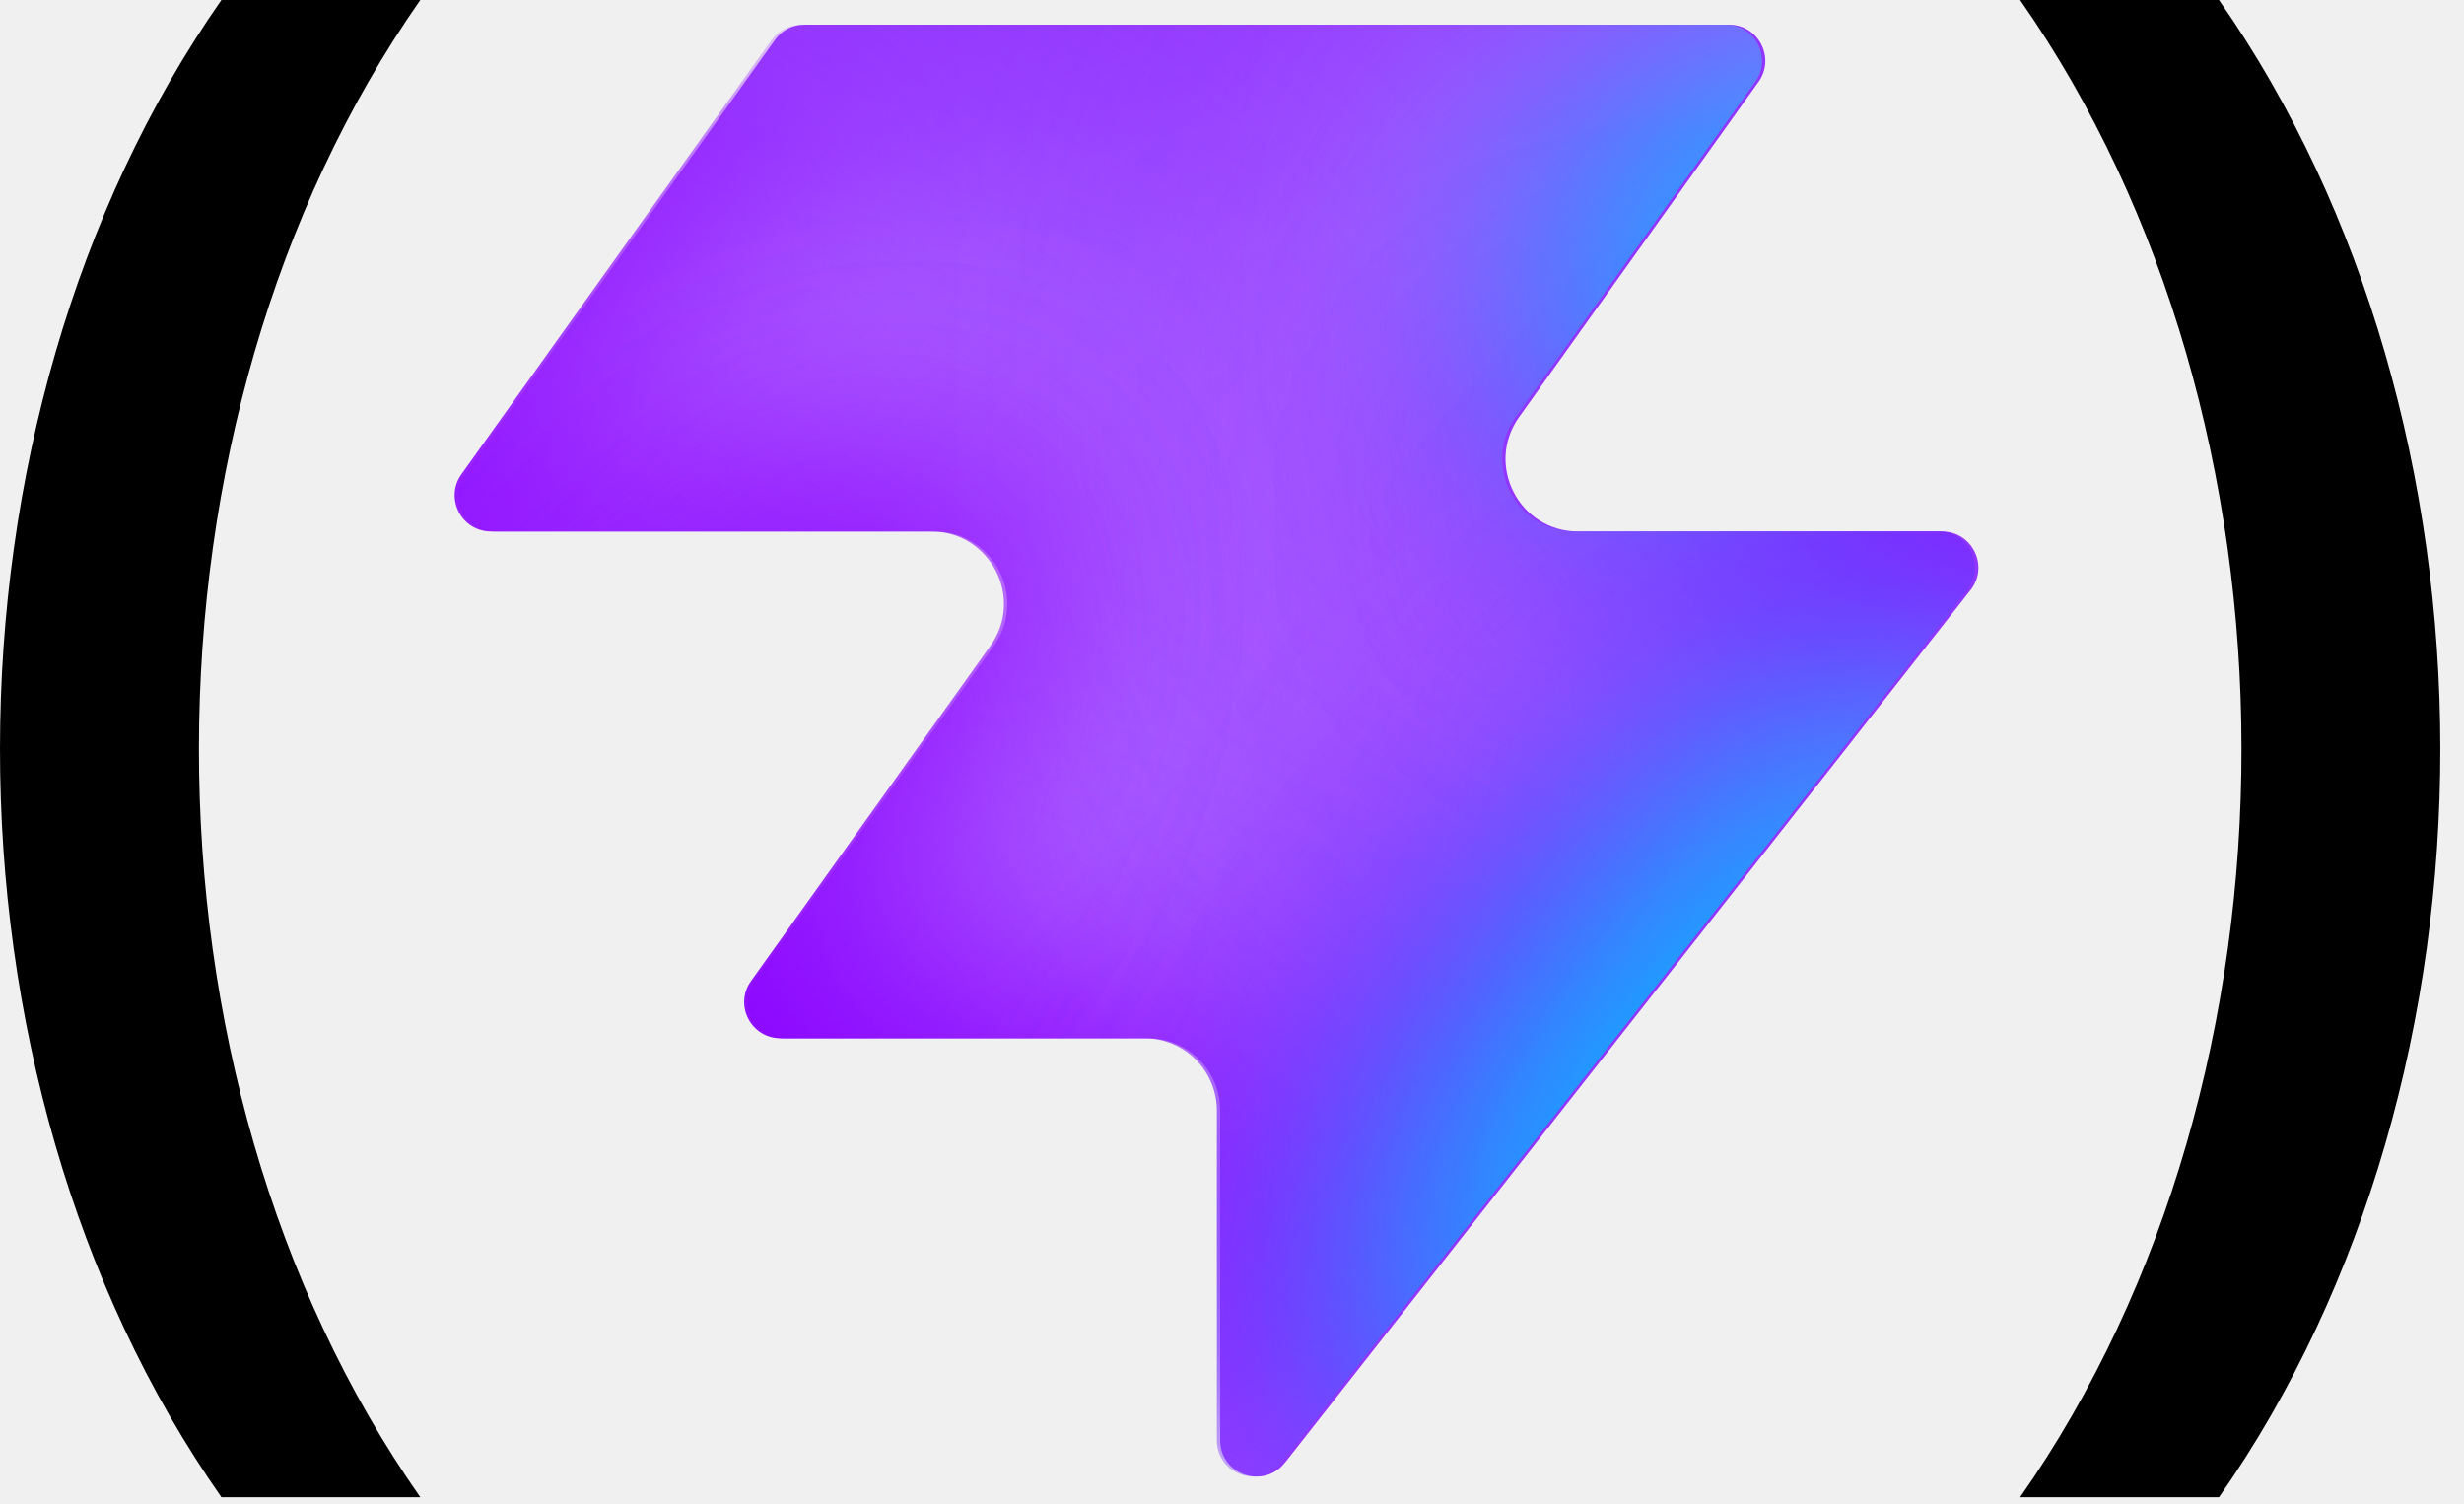
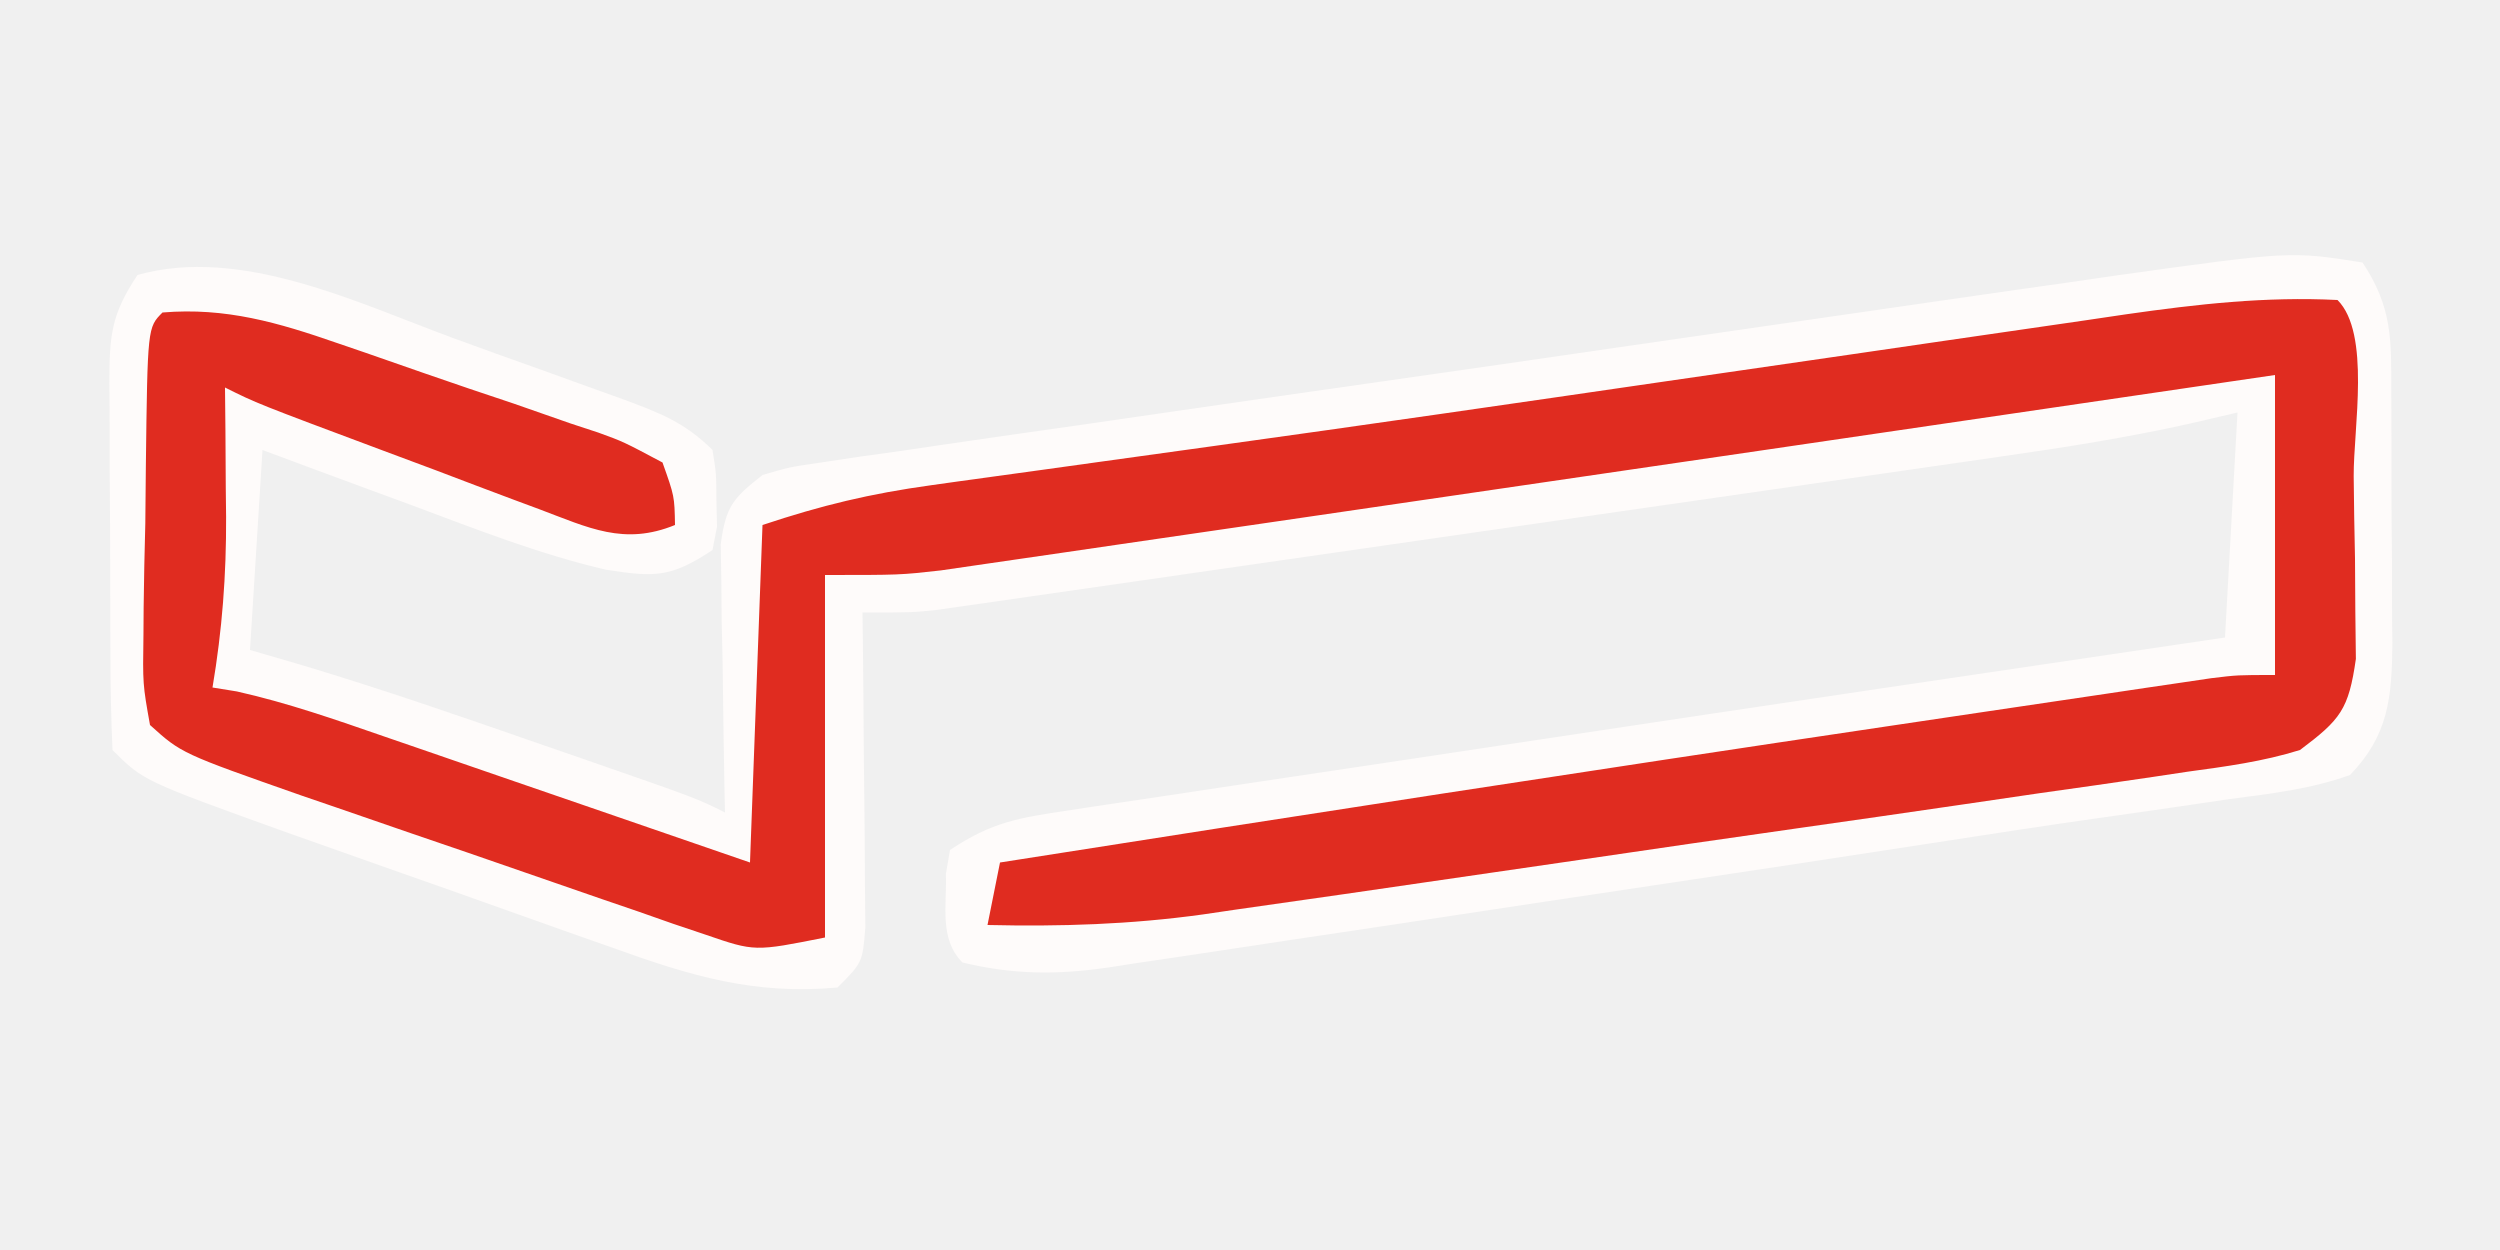
- <svg xmlns="http://www.w3.org/2000/svg" width="77" height="47" fill="none" aria-labelledby="vite-logo-title" viewBox="0 0 77 47">
-   <style>.parenthesis{fill:#000}@media (prefers-color-scheme:dark){.parenthesis{fill:#fff}}</style>
-   <path fill="#9135ff" d="M40.151 45.71c-.663.844-2.02.374-2.02-.699V34.708a2.26 2.26 0 0 0-2.262-2.262H24.493c-.92 0-1.457-1.04-.92-1.788l7.479-10.471c1.07-1.498 0-3.578-1.842-3.578H15.443c-.92 0-1.456-1.04-.92-1.788l9.696-13.576c.213-.297.556-.474.92-.474h28.894c.92 0 1.456 1.04.92 1.788l-7.48 10.472c-1.07 1.497 0 3.578 1.842 3.578h11.376c.944 0 1.474 1.087.89 1.83L40.153 45.712z" />
-   <mask id="a" width="48" height="47" x="14" y="0" maskUnits="userSpaceOnUse" style="mask-type:alpha">
-     <path fill="#000" d="M40.047 45.71c-.663.843-2.02.374-2.02-.699V34.708a2.26 2.26 0 0 0-2.262-2.262H24.389c-.92 0-1.457-1.04-.92-1.788l7.479-10.472c1.07-1.497 0-3.578-1.842-3.578H15.34c-.92 0-1.456-1.04-.92-1.788l9.696-13.575c.213-.297.556-.474.92-.474H53.93c.92 0 1.456 1.04.92 1.788L47.37 13.03c-1.07 1.498 0 3.578 1.842 3.578h11.376c.944 0 1.474 1.088.89 1.831L40.049 45.712z" />
-   </mask>
-   <g mask="url(#a)">
-     <g filter="url(#b)">
-       <ellipse cx="5.508" cy="14.704" fill="#eee6ff" rx="5.508" ry="14.704" transform="rotate(269.814 20.96 11.29)scale(-1 1)" />
-     </g>
-     <g filter="url(#c)">
-       <ellipse cx="10.399" cy="29.851" fill="#eee6ff" rx="10.399" ry="29.851" transform="rotate(89.814 -16.902 -8.275)scale(1 -1)" />
-     </g>
-     <g filter="url(#d)">
-       <ellipse cx="5.508" cy="30.487" fill="#8900ff" rx="5.508" ry="30.487" transform="rotate(89.814 -19.197 -7.127)scale(1 -1)" />
-     </g>
-     <g filter="url(#e)">
-       <ellipse cx="5.508" cy="30.599" fill="#8900ff" rx="5.508" ry="30.599" transform="rotate(89.814 -25.928 4.177)scale(1 -1)" />
-     </g>
-     <g filter="url(#f)">
-       <ellipse cx="5.508" cy="30.599" fill="#8900ff" rx="5.508" ry="30.599" transform="rotate(89.814 -25.738 5.52)scale(1 -1)" />
-     </g>
-     <g filter="url(#g)">
-       <ellipse cx="14.072" cy="22.078" fill="#eee6ff" rx="14.072" ry="22.078" transform="rotate(93.35 31.245 55.578)scale(-1 1)" />
-     </g>
-     <g filter="url(#h)">
-       <ellipse cx="3.47" cy="21.501" fill="#8900ff" rx="3.47" ry="21.501" transform="rotate(89.009 35.419 55.202)scale(-1 1)" />
-     </g>
-     <g filter="url(#i)">
-       <ellipse cx="3.47" cy="21.501" fill="#8900ff" rx="3.47" ry="21.501" transform="rotate(89.009 35.419 55.202)scale(-1 1)" />
-     </g>
-     <g filter="url(#j)">
-       <ellipse cx="14.592" cy="9.743" fill="#8900ff" rx="4.407" ry="29.108" transform="rotate(39.51 14.592 9.743)" />
-     </g>
-     <g filter="url(#k)">
-       <ellipse cx="61.728" cy="-5.321" fill="#8900ff" rx="4.407" ry="29.108" transform="rotate(37.892 61.728 -5.32)" />
-     </g>
-     <g filter="url(#l)">
-       <ellipse cx="55.618" cy="7.104" fill="#00c2ff" rx="5.971" ry="9.665" transform="rotate(37.892 55.618 7.104)" />
-     </g>
-     <g filter="url(#m)">
-       <ellipse cx="12.326" cy="39.103" fill="#8900ff" rx="4.407" ry="29.108" transform="rotate(37.892 12.326 39.103)" />
-     </g>
-     <g filter="url(#n)">
-       <ellipse cx="12.326" cy="39.103" fill="#8900ff" rx="4.407" ry="29.108" transform="rotate(37.892 12.326 39.103)" />
-     </g>
-     <g filter="url(#o)">
-       <ellipse cx="49.857" cy="30.678" fill="#8900ff" rx="4.407" ry="29.108" transform="rotate(37.892 49.857 30.678)" />
-     </g>
-     <g filter="url(#p)">
-       <ellipse cx="52.623" cy="33.171" fill="#00c2ff" rx="5.971" ry="15.297" transform="rotate(37.892 52.623 33.17)" />
-     </g>
-   </g>
-   <path d="M6.919 0c-9.198 13.166-9.252 33.575 0 46.789h6.215c-9.25-13.214-9.196-33.623 0-46.789zm62.424 0h-6.215c9.198 13.166 9.252 33.575 0 46.789h6.215c9.25-13.214 9.196-33.623 0-46.789" class="parenthesis" />
-   <defs>
-     <filter id="b" width="60.045" height="41.654" x="-5.564" y="16.92" color-interpolation-filters="sRGB" filterUnits="userSpaceOnUse">
-       <feFlood flood-opacity="0" result="BackgroundImageFix" />
-       <feBlend in="SourceGraphic" in2="BackgroundImageFix" result="shape" />
-       <feGaussianBlur result="effect1_foregroundBlur_2002_17286" stdDeviation="7.659" />
-     </filter>
-     <filter id="c" width="90.34" height="51.437" x="-40.407" y="-6.762" color-interpolation-filters="sRGB" filterUnits="userSpaceOnUse">
-       <feFlood flood-opacity="0" result="BackgroundImageFix" />
-       <feBlend in="SourceGraphic" in2="BackgroundImageFix" result="shape" />
-       <feGaussianBlur result="effect1_foregroundBlur_2002_17286" stdDeviation="7.659" />
-     </filter>
-     <filter id="d" width="79.355" height="29.4" x="-35.435" y="2.801" color-interpolation-filters="sRGB" filterUnits="userSpaceOnUse">
-       <feFlood flood-opacity="0" result="BackgroundImageFix" />
-       <feBlend in="SourceGraphic" in2="BackgroundImageFix" result="shape" />
-       <feGaussianBlur result="effect1_foregroundBlur_2002_17286" stdDeviation="4.596" />
-     </filter>
-     <filter id="e" width="79.579" height="29.4" x="-30.84" y="20.8" color-interpolation-filters="sRGB" filterUnits="userSpaceOnUse">
-       <feFlood flood-opacity="0" result="BackgroundImageFix" />
-       <feBlend in="SourceGraphic" in2="BackgroundImageFix" result="shape" />
-       <feGaussianBlur result="effect1_foregroundBlur_2002_17286" stdDeviation="4.596" />
-     </filter>
-     <filter id="f" width="79.579" height="29.4" x="-29.307" y="21.949" color-interpolation-filters="sRGB" filterUnits="userSpaceOnUse">
-       <feFlood flood-opacity="0" result="BackgroundImageFix" />
-       <feBlend in="SourceGraphic" in2="BackgroundImageFix" result="shape" />
-       <feGaussianBlur result="effect1_foregroundBlur_2002_17286" stdDeviation="4.596" />
-     </filter>
-     <filter id="g" width="74.749" height="58.852" x="29.961" y="-17.13" color-interpolation-filters="sRGB" filterUnits="userSpaceOnUse">
-       <feFlood flood-opacity="0" result="BackgroundImageFix" />
-       <feBlend in="SourceGraphic" in2="BackgroundImageFix" result="shape" />
-       <feGaussianBlur result="effect1_foregroundBlur_2002_17286" stdDeviation="7.659" />
-     </filter>
-     <filter id="h" width="61.377" height="25.362" x="37.754" y="3.055" color-interpolation-filters="sRGB" filterUnits="userSpaceOnUse">
-       <feFlood flood-opacity="0" result="BackgroundImageFix" />
-       <feBlend in="SourceGraphic" in2="BackgroundImageFix" result="shape" />
-       <feGaussianBlur result="effect1_foregroundBlur_2002_17286" stdDeviation="4.596" />
-     </filter>
-     <filter id="i" width="61.377" height="25.362" x="37.754" y="3.055" color-interpolation-filters="sRGB" filterUnits="userSpaceOnUse">
-       <feFlood flood-opacity="0" result="BackgroundImageFix" />
-       <feBlend in="SourceGraphic" in2="BackgroundImageFix" result="shape" />
-       <feGaussianBlur result="effect1_foregroundBlur_2002_17286" stdDeviation="4.596" />
-     </filter>
-     <filter id="j" width="56.045" height="63.649" x="-13.43" y="-22.082" color-interpolation-filters="sRGB" filterUnits="userSpaceOnUse">
-       <feFlood flood-opacity="0" result="BackgroundImageFix" />
-       <feBlend in="SourceGraphic" in2="BackgroundImageFix" result="shape" />
-       <feGaussianBlur result="effect1_foregroundBlur_2002_17286" stdDeviation="4.596" />
-     </filter>
-     <filter id="k" width="54.814" height="64.646" x="34.321" y="-37.644" color-interpolation-filters="sRGB" filterUnits="userSpaceOnUse">
-       <feFlood flood-opacity="0" result="BackgroundImageFix" />
-       <feBlend in="SourceGraphic" in2="BackgroundImageFix" result="shape" />
-       <feGaussianBlur result="effect1_foregroundBlur_2002_17286" stdDeviation="4.596" />
-     </filter>
-     <filter id="l" width="33.541" height="35.313" x="38.847" y="-10.552" color-interpolation-filters="sRGB" filterUnits="userSpaceOnUse">
-       <feFlood flood-opacity="0" result="BackgroundImageFix" />
-       <feBlend in="SourceGraphic" in2="BackgroundImageFix" result="shape" />
-       <feGaussianBlur result="effect1_foregroundBlur_2002_17286" stdDeviation="4.596" />
-     </filter>
-     <filter id="m" width="54.814" height="64.646" x="-15.081" y="6.78" color-interpolation-filters="sRGB" filterUnits="userSpaceOnUse">
-       <feFlood flood-opacity="0" result="BackgroundImageFix" />
-       <feBlend in="SourceGraphic" in2="BackgroundImageFix" result="shape" />
-       <feGaussianBlur result="effect1_foregroundBlur_2002_17286" stdDeviation="4.596" />
-     </filter>
-     <filter id="n" width="54.814" height="64.646" x="-15.081" y="6.78" color-interpolation-filters="sRGB" filterUnits="userSpaceOnUse">
-       <feFlood flood-opacity="0" result="BackgroundImageFix" />
-       <feBlend in="SourceGraphic" in2="BackgroundImageFix" result="shape" />
-       <feGaussianBlur result="effect1_foregroundBlur_2002_17286" stdDeviation="4.596" />
-     </filter>
-     <filter id="o" width="54.814" height="64.646" x="22.45" y="-1.645" color-interpolation-filters="sRGB" filterUnits="userSpaceOnUse">
-       <feFlood flood-opacity="0" result="BackgroundImageFix" />
-       <feBlend in="SourceGraphic" in2="BackgroundImageFix" result="shape" />
-       <feGaussianBlur result="effect1_foregroundBlur_2002_17286" stdDeviation="4.596" />
-     </filter>
-     <filter id="p" width="39.409" height="43.623" x="32.919" y="11.36" color-interpolation-filters="sRGB" filterUnits="userSpaceOnUse">
-       <feFlood flood-opacity="0" result="BackgroundImageFix" />
-       <feBlend in="SourceGraphic" in2="BackgroundImageFix" result="shape" />
-       <feGaussianBlur result="effect1_foregroundBlur_2002_17286" stdDeviation="4.596" />
-     </filter>
-   </defs>
+ <svg xmlns="http://www.w3.org/2000/svg" version="1.1" width="200" height="100">
+   <path d="M0 0 C2.39 3.585 2.306 6.193 2.301 10.336 C2.305 11.052 2.309 11.769 2.314 12.507 C2.32 14.021 2.32 15.536 2.316 17.051 C2.313 19.36 2.336 21.668 2.361 23.977 C2.364 25.451 2.364 26.924 2.363 28.398 C2.372 29.085 2.382 29.772 2.391 30.479 C2.35 34.826 2.073 37.826 -1 41 C-4.122 42.122 -7.306 42.492 -10.586 42.918 C-11.621 43.071 -12.656 43.224 -13.722 43.382 C-16.112 43.735 -18.503 44.078 -20.894 44.414 C-25.424 45.053 -29.945 45.751 -34.466 46.452 C-42.421 47.681 -50.38 48.886 -58.341 50.074 C-62.981 50.766 -67.621 51.462 -72.259 52.168 C-76.817 52.862 -81.377 53.546 -85.939 54.224 C-87.659 54.482 -89.379 54.742 -91.098 55.006 C-93.486 55.371 -95.875 55.725 -98.264 56.075 C-98.962 56.185 -99.66 56.294 -100.38 56.407 C-104.487 56.996 -107.959 56.972 -112 56 C-113.891 54.109 -113.237 51.429 -113.328 48.91 C-113.22 48.28 -113.112 47.649 -113 47 C-109.607 44.738 -107.489 44.429 -103.479 43.827 C-102.819 43.726 -102.16 43.624 -101.481 43.52 C-99.29 43.186 -97.098 42.862 -94.906 42.539 C-93.361 42.306 -91.816 42.071 -90.27 41.837 C-86.178 41.217 -82.085 40.606 -77.991 39.997 C-73.933 39.391 -69.877 38.777 -65.82 38.164 C-47.552 35.406 -29.277 32.698 -11 30 C-10.67 24.06 -10.34 18.12 -10 12 C-11.282 12.299 -12.563 12.598 -13.884 12.905 C-18.85 14.007 -23.828 14.795 -28.863 15.512 C-30.274 15.717 -30.274 15.717 -31.714 15.927 C-34.795 16.374 -37.876 16.816 -40.957 17.258 C-43.109 17.569 -45.262 17.88 -47.414 18.191 C-51.91 18.84 -56.406 19.487 -60.902 20.132 C-66.667 20.96 -72.432 21.793 -78.196 22.628 C-82.634 23.27 -87.071 23.909 -91.509 24.547 C-93.636 24.854 -95.762 25.161 -97.888 25.468 C-100.853 25.897 -103.819 26.322 -106.784 26.747 C-107.663 26.874 -108.541 27.002 -109.447 27.134 C-110.255 27.249 -111.064 27.364 -111.897 27.482 C-112.597 27.583 -113.297 27.683 -114.018 27.787 C-116 28 -116 28 -120 28 C-119.984 29.257 -119.984 29.257 -119.968 30.539 C-119.934 33.643 -119.909 36.748 -119.89 39.853 C-119.875 41.859 -119.85 43.865 -119.824 45.871 C-119.815 47.756 -119.815 47.756 -119.805 49.68 C-119.789 51.424 -119.789 51.424 -119.773 53.203 C-120 56 -120 56 -122 58 C-128.632 58.613 -133.78 57.067 -139.977 54.824 C-140.905 54.498 -141.834 54.173 -142.791 53.837 C-144.745 53.149 -146.696 52.455 -148.646 51.756 C-151.619 50.69 -154.598 49.641 -157.578 48.596 C-159.482 47.923 -161.386 47.249 -163.289 46.574 C-164.174 46.262 -165.058 45.949 -165.969 45.627 C-177.53 41.47 -177.53 41.47 -180 39 C-180.113 36.441 -180.164 33.911 -180.168 31.352 C-180.173 30.199 -180.173 30.199 -180.178 29.023 C-180.183 27.394 -180.185 25.765 -180.185 24.136 C-180.187 21.642 -180.206 19.15 -180.225 16.656 C-180.228 15.076 -180.23 13.495 -180.23 11.914 C-180.238 11.167 -180.245 10.42 -180.252 9.651 C-180.236 5.885 -180.142 4.213 -178 1 C-169.755 -1.33 -160.455 3.206 -152.829 6.017 C-150.483 6.881 -148.129 7.722 -145.773 8.559 C-144.276 9.098 -142.778 9.638 -141.281 10.18 C-140.579 10.432 -139.877 10.684 -139.154 10.944 C-136.259 12.016 -134.21 12.79 -132 15 C-131.699 16.875 -131.699 16.875 -131.688 19 C-131.671 19.701 -131.654 20.402 -131.637 21.125 C-131.757 21.744 -131.876 22.363 -132 23 C-135.341 25.228 -136.651 25.178 -140.508 24.579 C-145.824 23.344 -150.896 21.346 -156 19.438 C-157.156 19.013 -158.313 18.588 -159.504 18.15 C-162.339 17.108 -165.17 16.055 -168 15 C-168.33 20.28 -168.66 25.56 -169 31 C-166.943 31.599 -166.943 31.599 -164.844 32.211 C-158.332 34.165 -151.92 36.389 -145.5 38.625 C-144.322 39.032 -143.144 39.44 -141.93 39.859 C-133.268 42.866 -133.268 42.866 -131 44 C-131.016 43.289 -131.031 42.577 -131.048 41.844 C-131.11 38.626 -131.149 35.407 -131.188 32.188 C-131.213 31.068 -131.238 29.948 -131.264 28.795 C-131.273 27.722 -131.283 26.649 -131.293 25.543 C-131.309 24.553 -131.324 23.563 -131.341 22.544 C-130.932 19.494 -130.374 18.878 -128 17 C-125.834 16.365 -125.834 16.365 -123.271 15.994 C-122.299 15.847 -121.326 15.7 -120.324 15.548 C-119.258 15.4 -118.192 15.252 -117.094 15.099 C-115.97 14.933 -114.846 14.766 -113.688 14.595 C-109.96 14.047 -106.23 13.517 -102.5 12.988 C-99.907 12.612 -97.315 12.235 -94.722 11.858 C-89.28 11.067 -83.835 10.285 -78.39 9.51 C-72.118 8.618 -65.848 7.711 -59.579 6.796 C-53.531 5.913 -47.482 5.04 -41.432 4.17 C-38.868 3.801 -36.303 3.43 -33.739 3.057 C-30.141 2.534 -26.541 2.022 -22.941 1.513 C-21.367 1.282 -21.367 1.282 -19.76 1.046 C-5.732 -0.91 -5.732 -0.91 0 0 Z " fill="#FEFBFA" transform="translate(189,21)" />
+   <path d="M0 0 C2.67 2.67 1.274 10.263 1.295 14.1 C1.312 16.293 1.356 18.485 1.4 20.678 C1.411 22.073 1.419 23.468 1.426 24.863 C1.448 26.77 1.448 26.77 1.47 28.716 C0.891 32.765 0.244 33.563 -3 36 C-5.957 36.924 -8.952 37.323 -12.016 37.739 C-12.927 37.876 -13.838 38.014 -14.777 38.155 C-17.789 38.604 -20.804 39.029 -23.82 39.453 C-25.921 39.76 -28.021 40.068 -30.121 40.378 C-34.526 41.023 -38.933 41.657 -43.341 42.283 C-48.972 43.083 -54.6 43.903 -60.227 44.731 C-64.567 45.369 -68.908 45.998 -73.25 46.625 C-75.324 46.925 -77.398 47.226 -79.471 47.53 C-82.382 47.953 -85.295 48.367 -88.208 48.778 C-89.477 48.965 -89.477 48.965 -90.771 49.156 C-96.543 49.957 -102.176 50.136 -108 50 C-107.67 48.35 -107.34 46.7 -107 45 C-83.349 41.275 -59.689 37.622 -36.007 34.102 C-33.585 33.742 -31.163 33.382 -28.742 33.02 C-25.336 32.512 -21.93 32.008 -18.523 31.504 C-17.5 31.351 -16.477 31.198 -15.423 31.041 C-14.486 30.903 -13.549 30.765 -12.583 30.623 C-11.767 30.502 -10.95 30.381 -10.108 30.257 C-8 30 -8 30 -5 30 C-5 22.08 -5 14.16 -5 6 C-7.089 6.307 -9.177 6.614 -11.329 6.93 C-18.394 7.969 -25.458 9.006 -32.523 10.044 C-36.787 10.67 -41.052 11.296 -45.316 11.923 C-55.224 13.38 -65.133 14.831 -75.043 16.276 C-78.383 16.764 -81.723 17.253 -85.063 17.743 C-89.141 18.342 -93.219 18.936 -97.298 19.528 C-98.819 19.749 -100.34 19.972 -101.861 20.196 C-103.958 20.505 -106.055 20.808 -108.153 21.111 C-109.335 21.283 -110.518 21.456 -111.736 21.633 C-115 22 -115 22 -121 22 C-121 31.57 -121 41.14 -121 51 C-126.626 52.125 -126.626 52.125 -130.527 50.784 C-131.392 50.493 -132.256 50.203 -133.147 49.903 C-134.068 49.579 -134.989 49.256 -135.938 48.922 C-136.895 48.595 -137.853 48.267 -138.84 47.93 C-140.862 47.236 -142.883 46.537 -144.901 45.832 C-147.984 44.755 -151.073 43.699 -154.164 42.645 C-156.131 41.967 -158.097 41.289 -160.062 40.609 C-160.983 40.294 -161.904 39.978 -162.853 39.653 C-172.486 36.272 -172.486 36.272 -175 34 C-175.583 30.738 -175.583 30.738 -175.523 26.742 C-175.519 26.039 -175.514 25.335 -175.509 24.61 C-175.488 22.364 -175.431 20.12 -175.375 17.875 C-175.358 16.355 -175.344 14.836 -175.332 13.316 C-175.196 2.196 -175.196 2.196 -174 1 C-168.943 0.575 -164.729 1.809 -160.012 3.449 C-158.896 3.831 -158.896 3.831 -157.758 4.22 C-156.195 4.759 -154.635 5.303 -153.076 5.852 C-150.685 6.689 -148.284 7.492 -145.881 8.295 C-144.361 8.824 -142.842 9.354 -141.324 9.887 C-140.604 10.123 -139.885 10.36 -139.143 10.604 C-137.139 11.331 -137.139 11.331 -134 13 C-133.042 15.695 -133.042 15.695 -133 18 C-137.075 19.667 -139.909 18.22 -143.883 16.727 C-144.538 16.483 -145.194 16.24 -145.869 15.99 C-147.958 15.212 -150.042 14.418 -152.125 13.625 C-153.535 13.098 -154.945 12.572 -156.355 12.047 C-166.459 8.27 -166.459 8.27 -169 7 C-168.988 8.146 -168.977 9.292 -168.965 10.473 C-168.955 12.003 -168.946 13.533 -168.938 15.062 C-168.929 15.815 -168.921 16.567 -168.912 17.342 C-168.892 22.006 -169.224 26.399 -170 31 C-169.357 31.104 -168.713 31.209 -168.05 31.316 C-163.988 32.227 -160.129 33.579 -156.199 34.941 C-155.363 35.229 -154.526 35.516 -153.665 35.812 C-151.005 36.726 -148.346 37.644 -145.688 38.562 C-143.88 39.185 -142.072 39.806 -140.264 40.428 C-135.841 41.948 -131.421 43.474 -127 45 C-126.67 36.09 -126.34 27.18 -126 18 C-121.25 16.417 -117.385 15.492 -112.496 14.816 C-111.778 14.715 -111.059 14.614 -110.319 14.51 C-108.026 14.189 -105.732 13.876 -103.438 13.562 C-101.956 13.357 -100.475 13.15 -98.994 12.943 C-95.931 12.516 -92.868 12.091 -89.805 11.668 C-77.74 9.996 -65.686 8.248 -53.634 6.49 C-48.733 5.775 -43.831 5.065 -38.929 4.356 C-36.411 3.99 -33.893 3.623 -31.376 3.253 C-27.682 2.712 -23.988 2.177 -20.293 1.645 C-19.175 1.479 -18.057 1.313 -16.906 1.143 C-11.214 0.329 -5.752 -0.289 0 0 Z " fill="#E02C20" transform="translate(187,24)" />
</svg>
